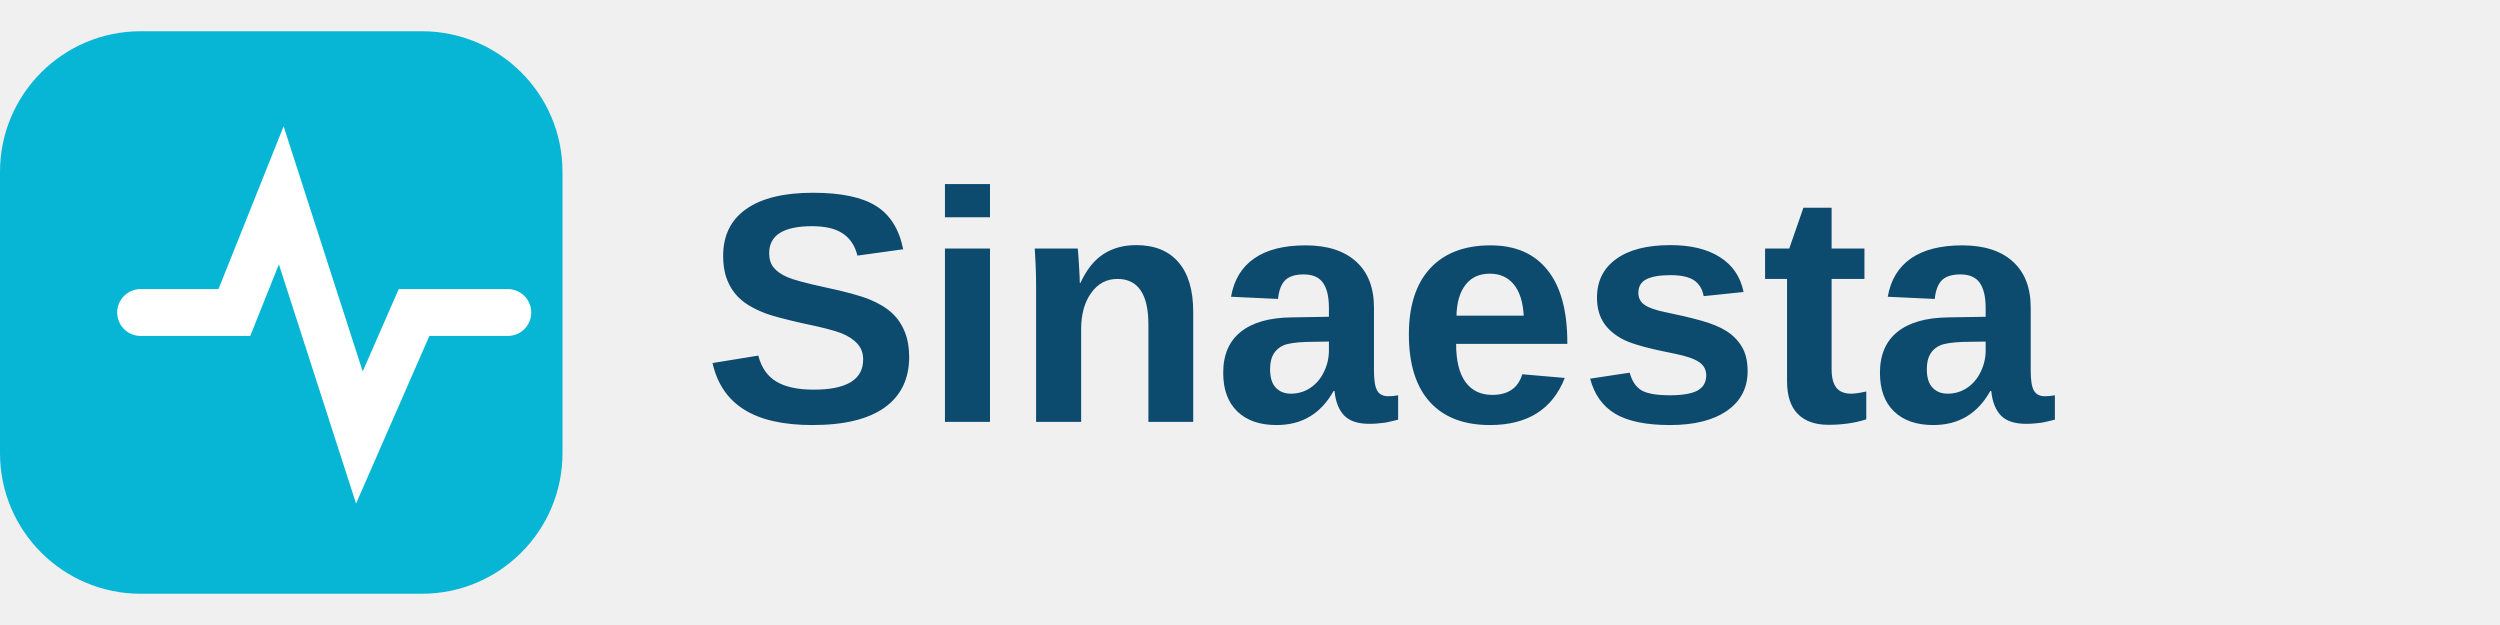
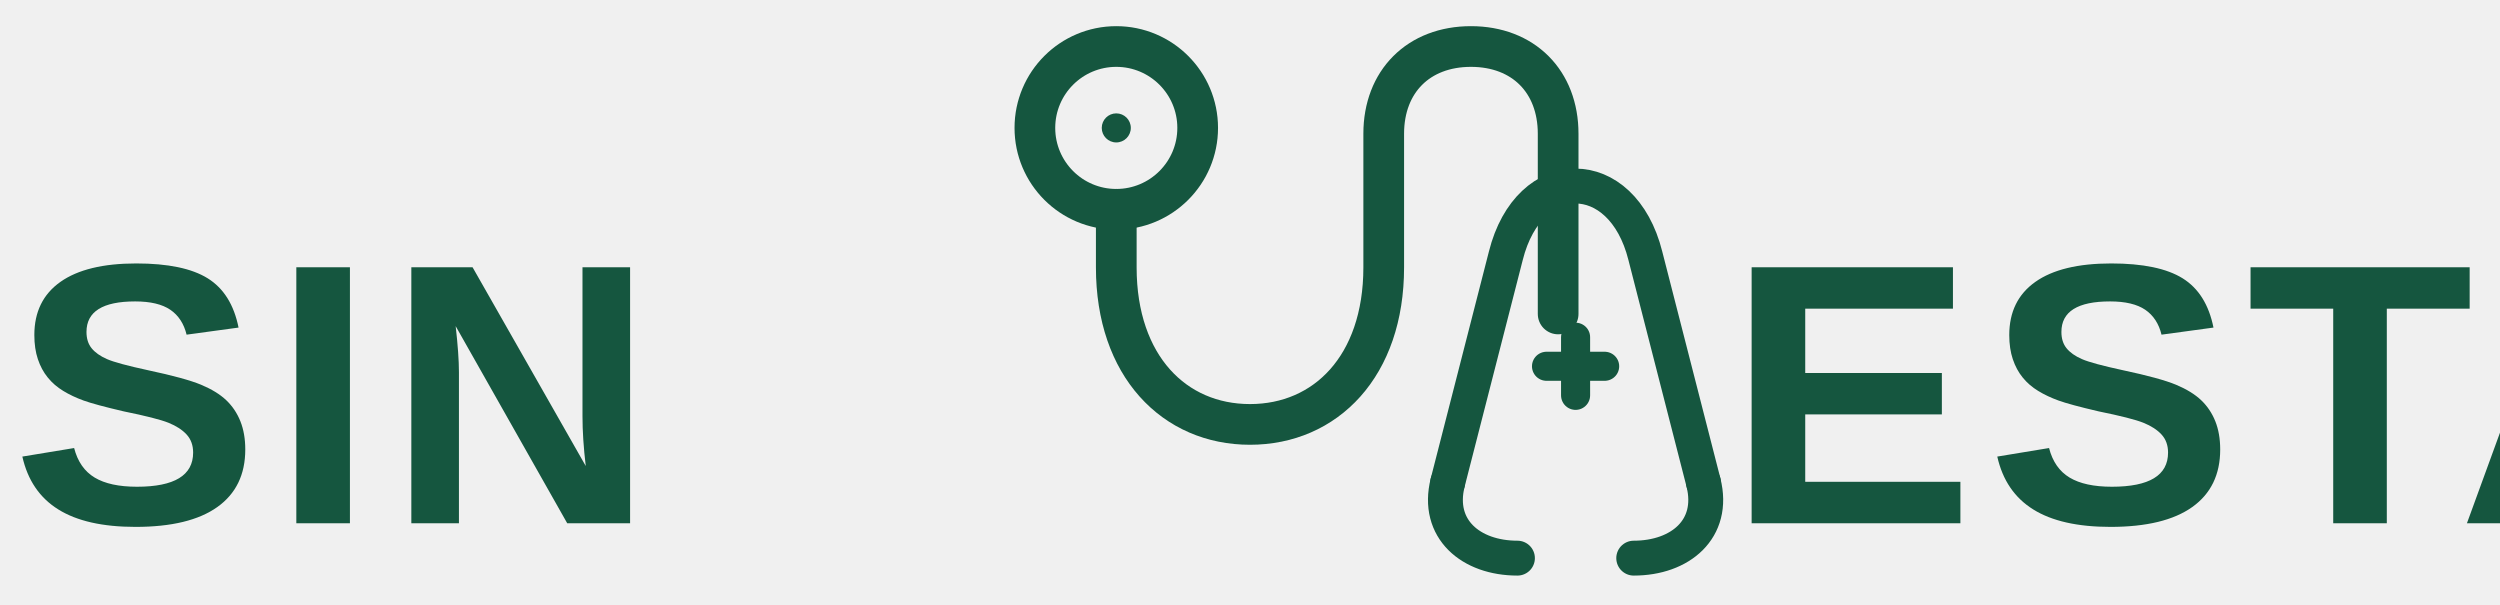
- <svg xmlns="http://www.w3.org/2000/svg" viewBox="0 0 320 80">
-   <rect width="72" height="72" y="4" rx="18" fill="#06b6d4" />
-   <path d="M18 40h12l6-15 10 31 7-16h12" fill="none" stroke="white" stroke-width="6" stroke-linecap="round" />
-   <text x="90" y="54" font-family="Arial" font-size="42" font-weight="700" fill="#0c4a6e">Sinaesta</text>
+ <svg xmlns="http://www.w3.org/2000/svg" viewBox="0 0 430 104" role="img" aria-labelledby="title">
+   <g fill="none" stroke="#15563f" stroke-linecap="round" stroke-linejoin="round">
+     <circle cx="192" cy="22" r="14" stroke-width="7" />
+     <circle cx="192" cy="22" r="2.5" fill="#15563f" stroke="none" />
+     <path d="M192 36v10c0 17 10 27 23 27s23-10 23-27V23c0-9 6-15 15-15s15 6 15 15v31" stroke-width="7" />
+     <path d="M249 83l10-39c2-8 7-12 12-12s10 4 12 12l10 39" stroke-width="6" />
+     <path d="M249 83c-2 8 4 13 12 13m32-13c2 8-4 13-12 13" stroke-width="6" />
+     <path d="M266 63h10m-5-5v10" stroke-width="5" />
+   </g>
+   <text x="2" y="90" fill="#15563f" font-family="Arial, Helvetica, sans-serif" font-size="64" font-weight="700" letter-spacing="2">SIN</text>
+   <text x="297" y="90" fill="#15563f" font-family="Arial, Helvetica, sans-serif" font-size="64" font-weight="700" letter-spacing="2">ESTA</text>
</svg>
